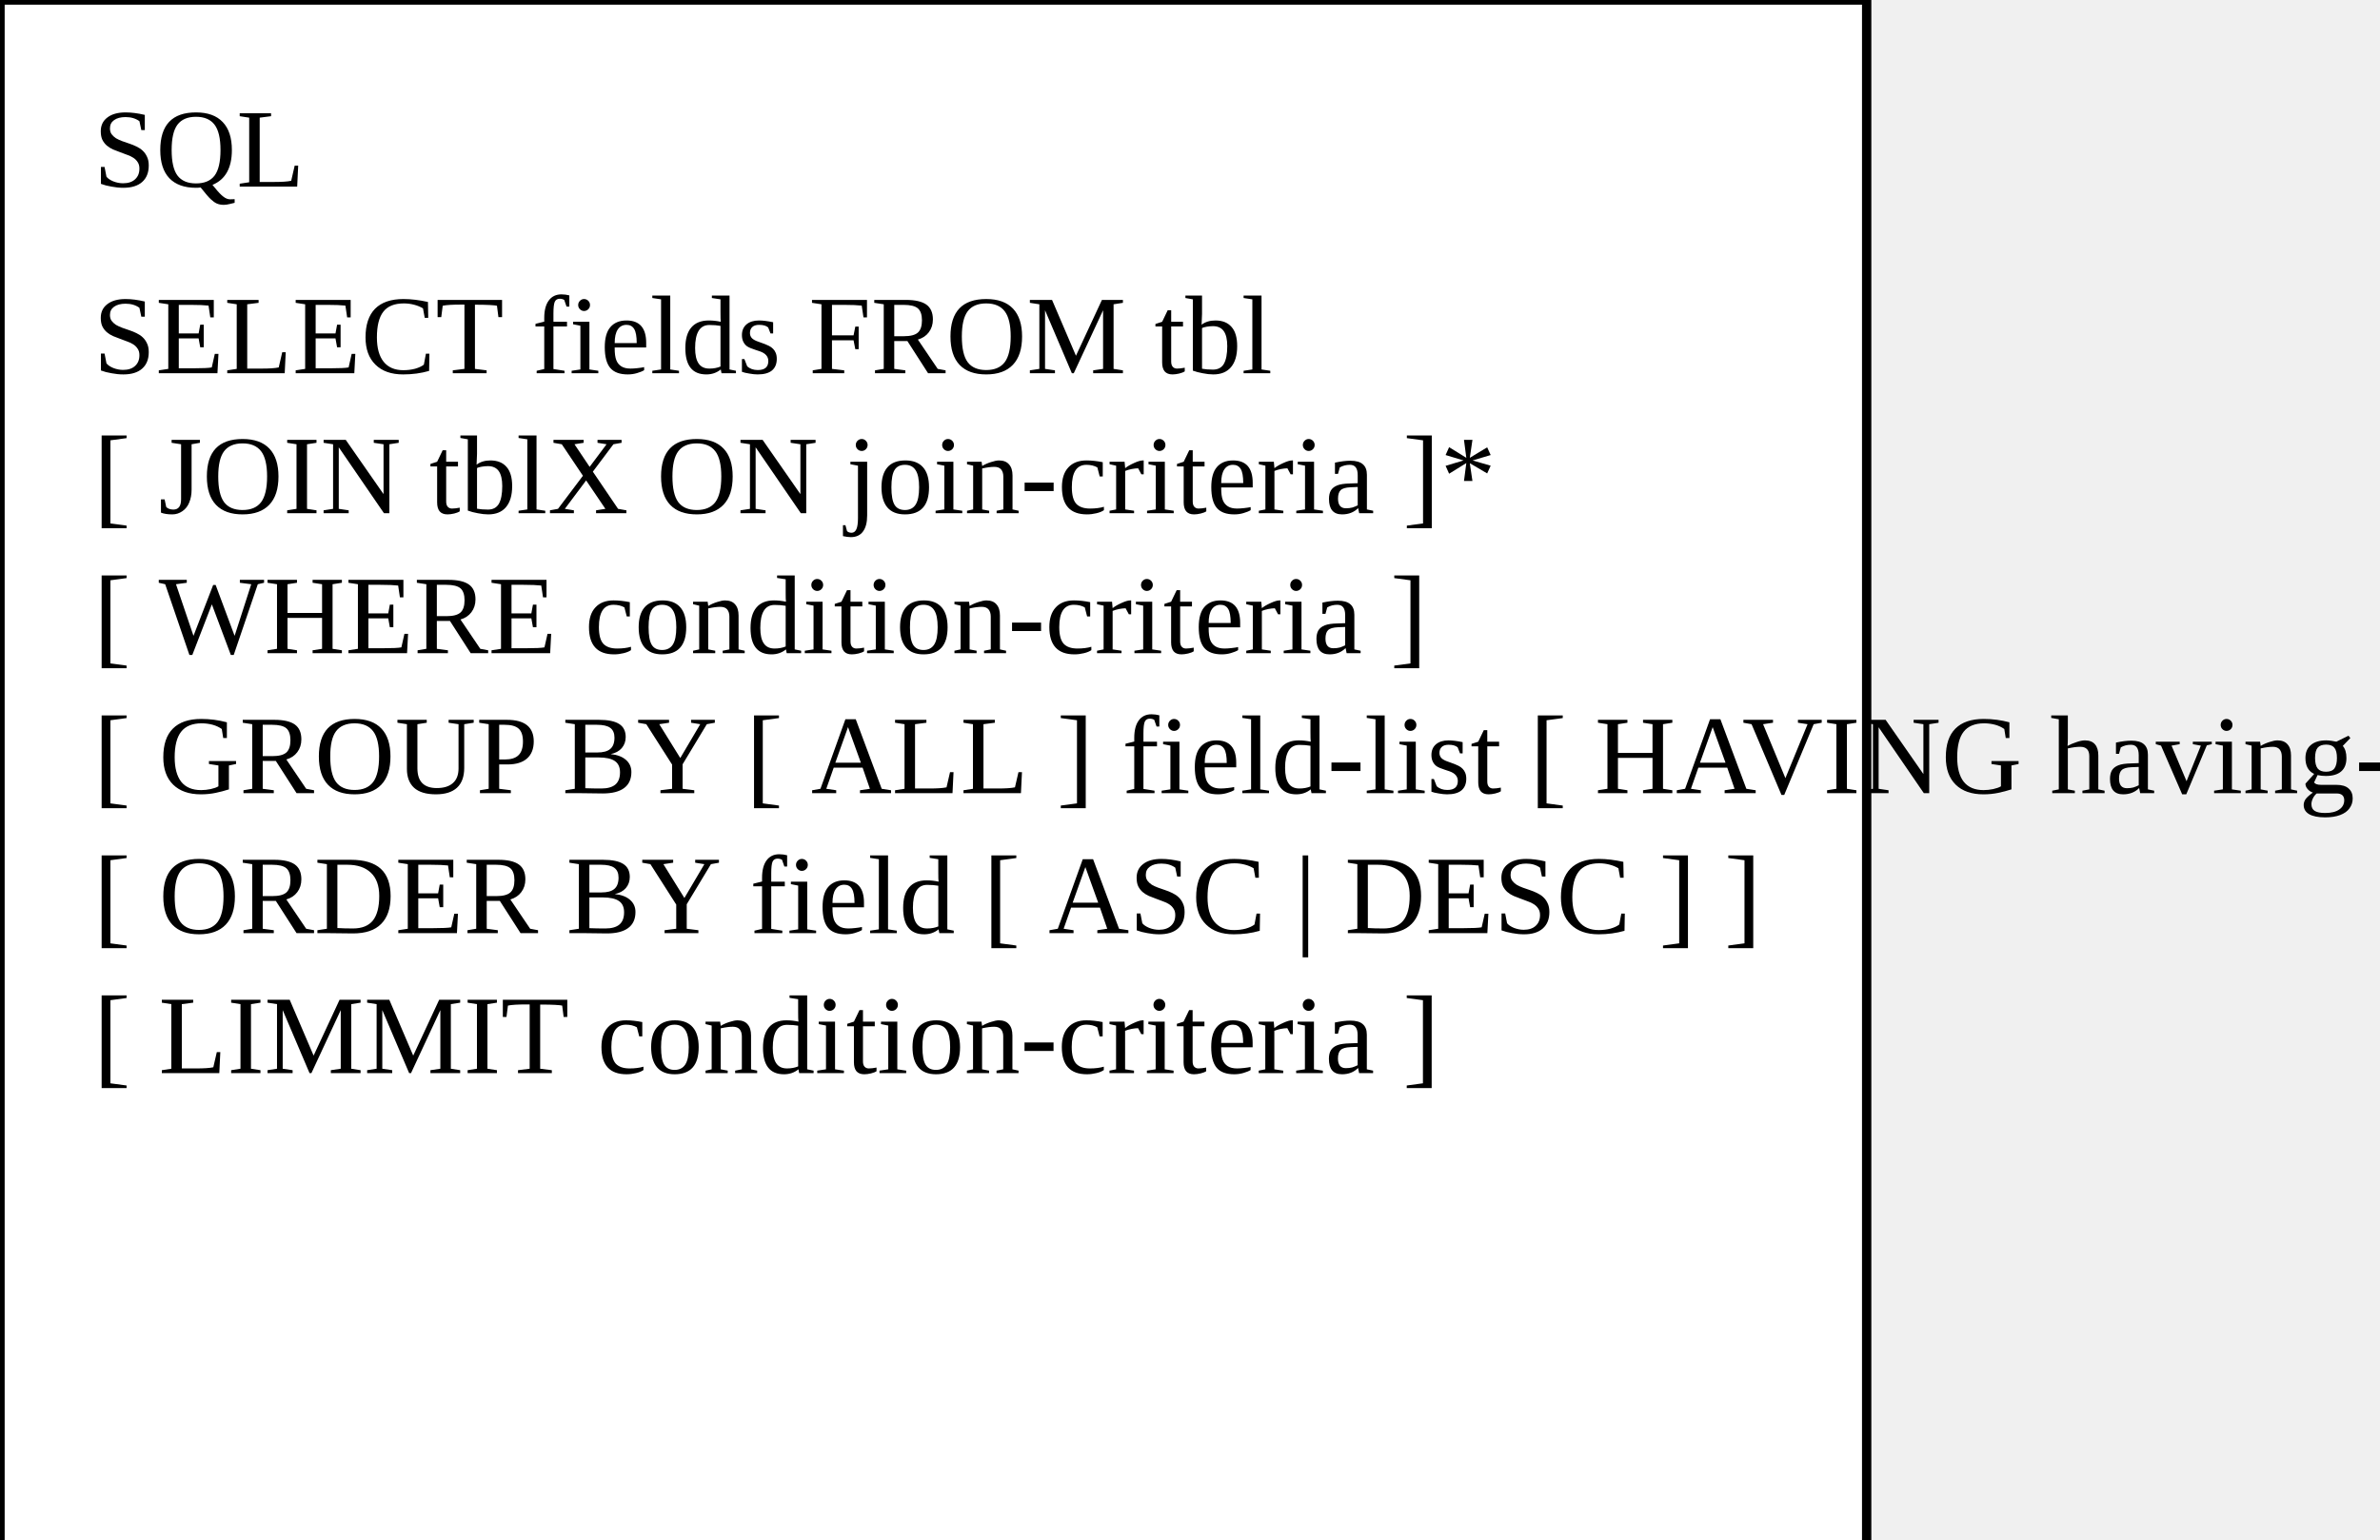
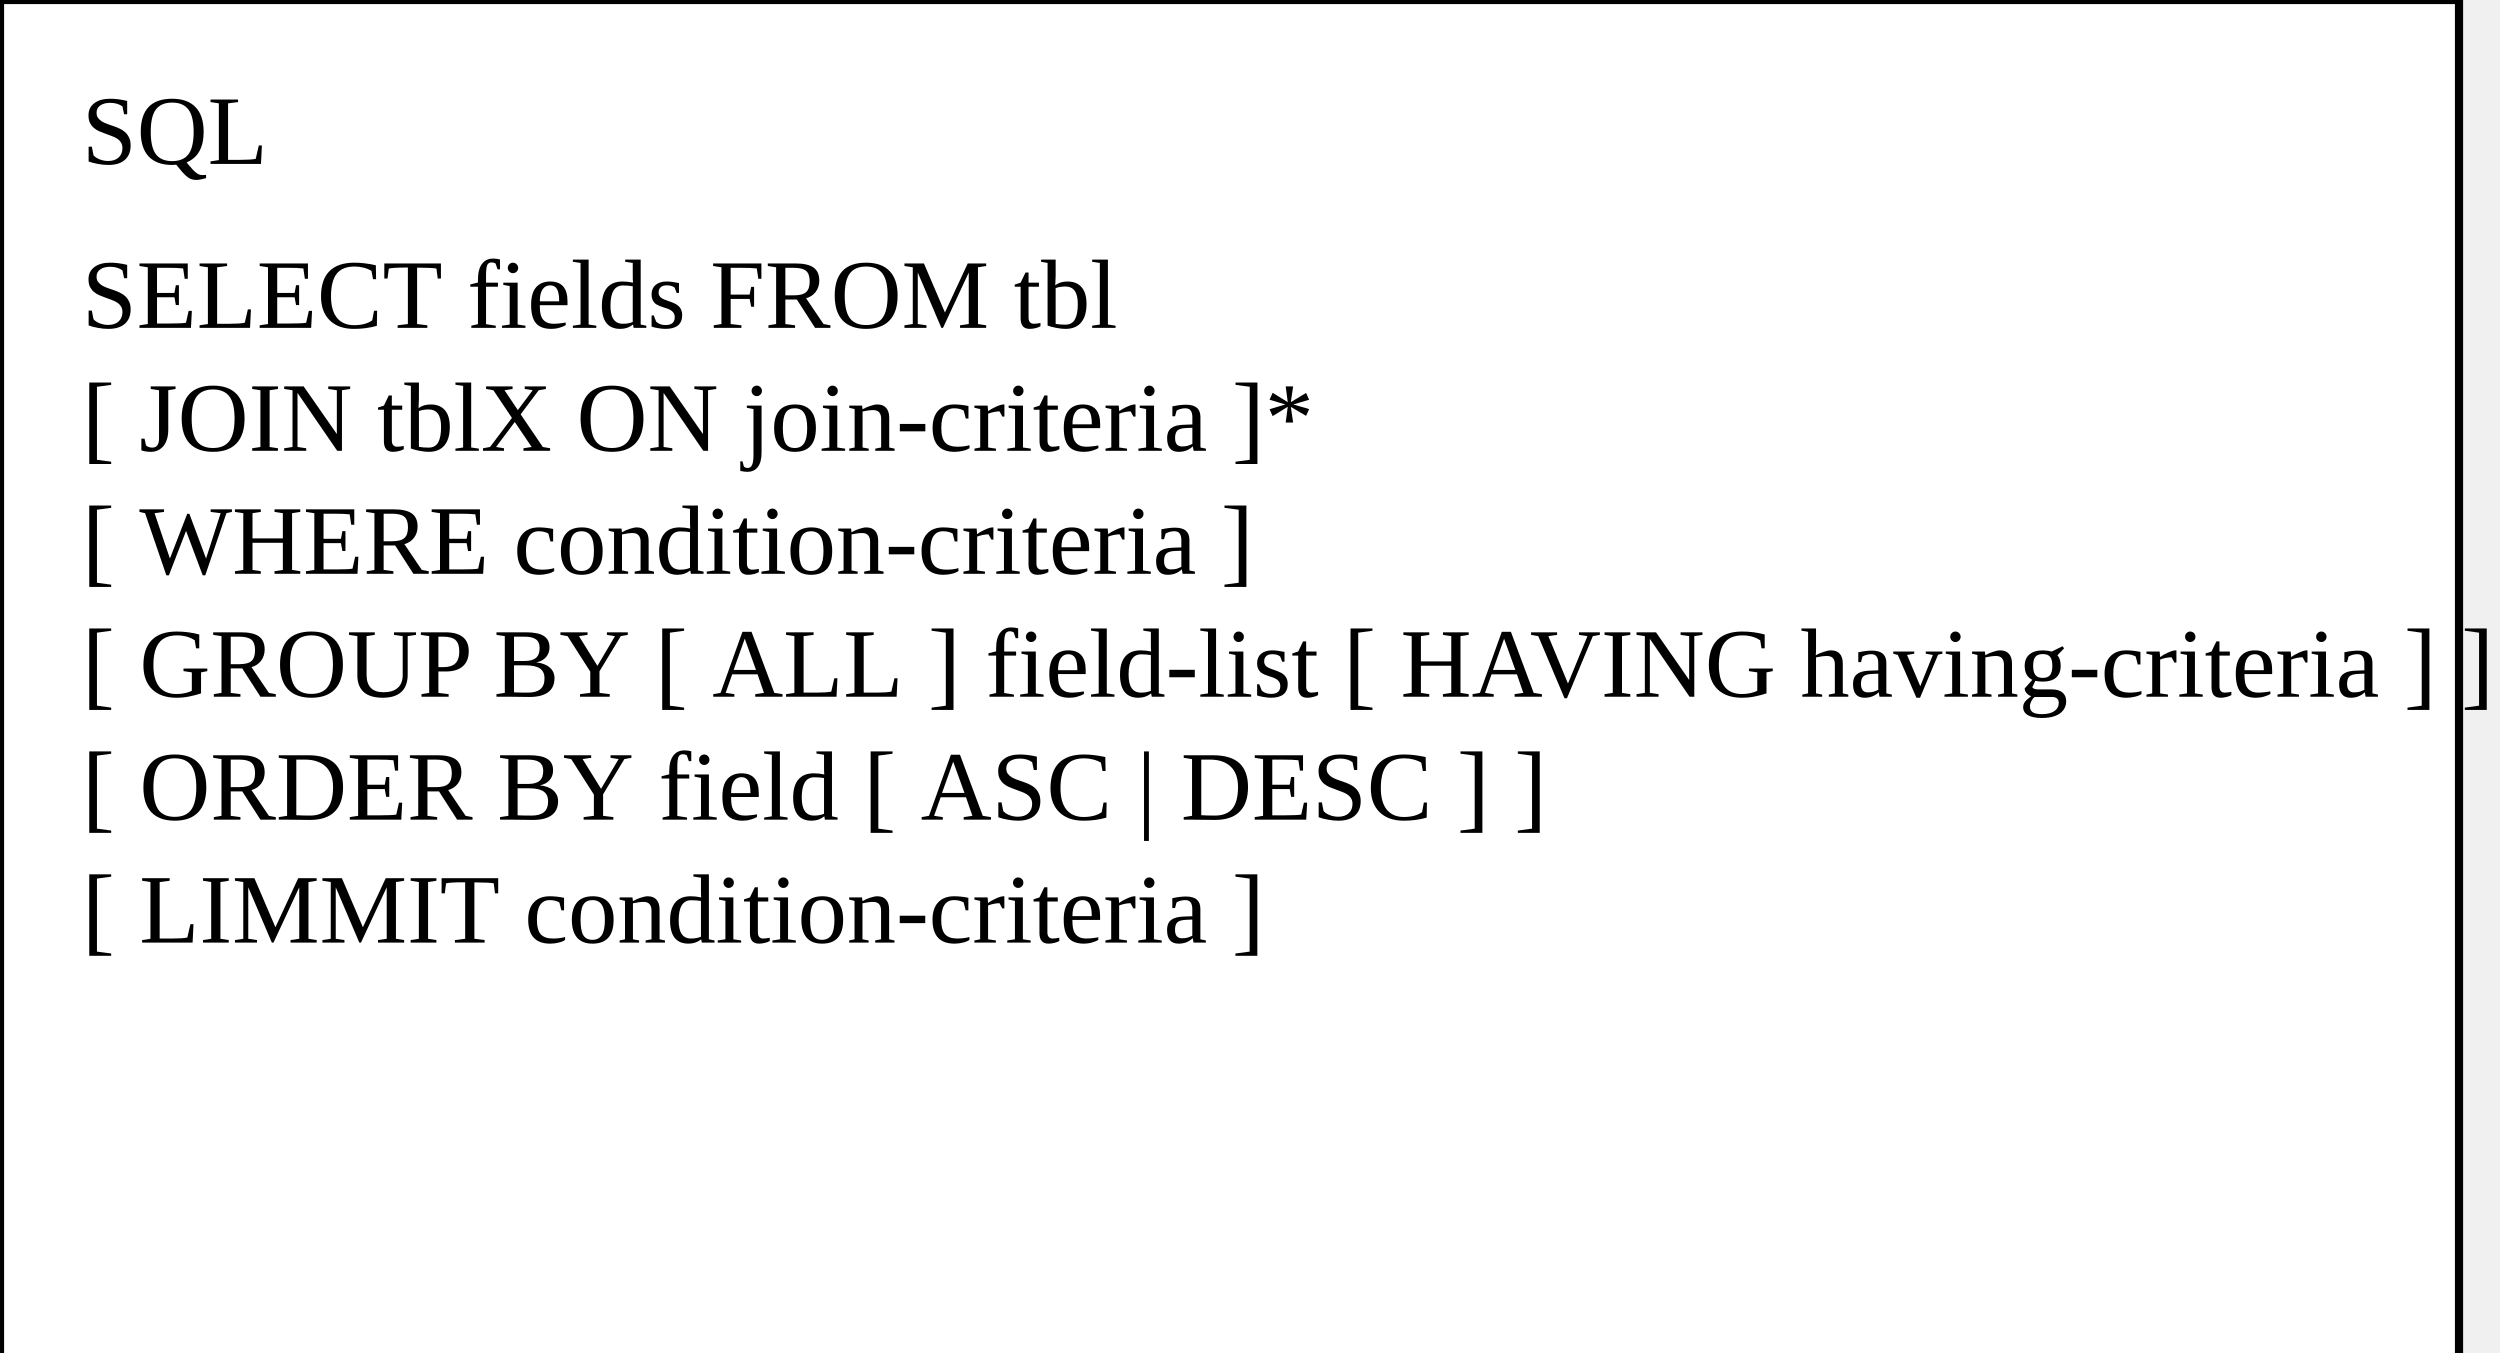
- <svg xmlns="http://www.w3.org/2000/svg" version="1.1" id="sql" width="255" height="165">
+ <svg xmlns="http://www.w3.org/2000/svg" version="1.1" id="sql" width="305" height="165">
  <defs>
    
</defs>
-   <rect x="0" y="0" width="200" height="250" stroke="black" fill="white" stroke-width="0.1rem" />
+   <rect x="0" y="0" width="300" height="250" stroke="black" fill="white" stroke-width="0.1rem" />
  <text x="10" y="0">
    <tspan x="10" dy="20" class="title">SQL</tspan>
    <tspan x="10" dy="20">SELECT </tspan>
    <tspan class="identity">fields</tspan>
    <tspan>FROM </tspan>
    <tspan class="identity">tbl</tspan>
    <tspan x="10" dy="15" class="syntax">[</tspan>
    <tspan class="keyword">
      <a href="../join.html">JOIN</a>
    </tspan>
    <tspan class="identity">tblX </tspan>
    <tspan class="keyword">ON </tspan>
    <tspan class="identity">join-criteria</tspan>
    <tspan class="syntax">]*</tspan>
    <tspan x="10" dy="15" class="syntax">[</tspan>
    <tspan class="keyword">WHERE </tspan>
    <tspan class="identity">condition-criteria </tspan>
    <tspan class="syntax">]</tspan>
    <tspan x="10" dy="15" class="syntax">[</tspan>
    <tspan class="keyword">
      <a href="../group.html">GROUP BY</a>
    </tspan>
    <tspan class="syntax">[</tspan>
    <tspan class="keyword">ALL</tspan>
-     <tspan class="identity">] </tspan>
+     <tspan class="syntax">] </tspan>
    <tspan class="identity">field-list </tspan>
    <tspan class="syntax">[</tspan>
    <tspan class="keyword">HAVING </tspan>
    <tspan class="identity">having-criteria </tspan>
    <tspan class="syntax">]</tspan>
    <tspan class="syntax">]</tspan>
    <tspan x="10" dy="15" class="syntax">[</tspan>
    <tspan class="keyword">ORDER BY </tspan>
    <tspan class="identity">field </tspan>
    <tspan class="syntax">[</tspan>
    <tspan class="identity">ASC </tspan>
    <tspan class="syntax">|</tspan>
    <tspan class="identity">DESC</tspan>
    <tspan class="syntax">]</tspan>
    <tspan class="syntax">]</tspan>
    <tspan x="10" dy="15" class="syntax">[</tspan>
    <tspan class="keyword">LIMMIT </tspan>
    <tspan class="identity">condition-criteria </tspan>
    <tspan class="syntax">]</tspan>
  </text>
</svg>
